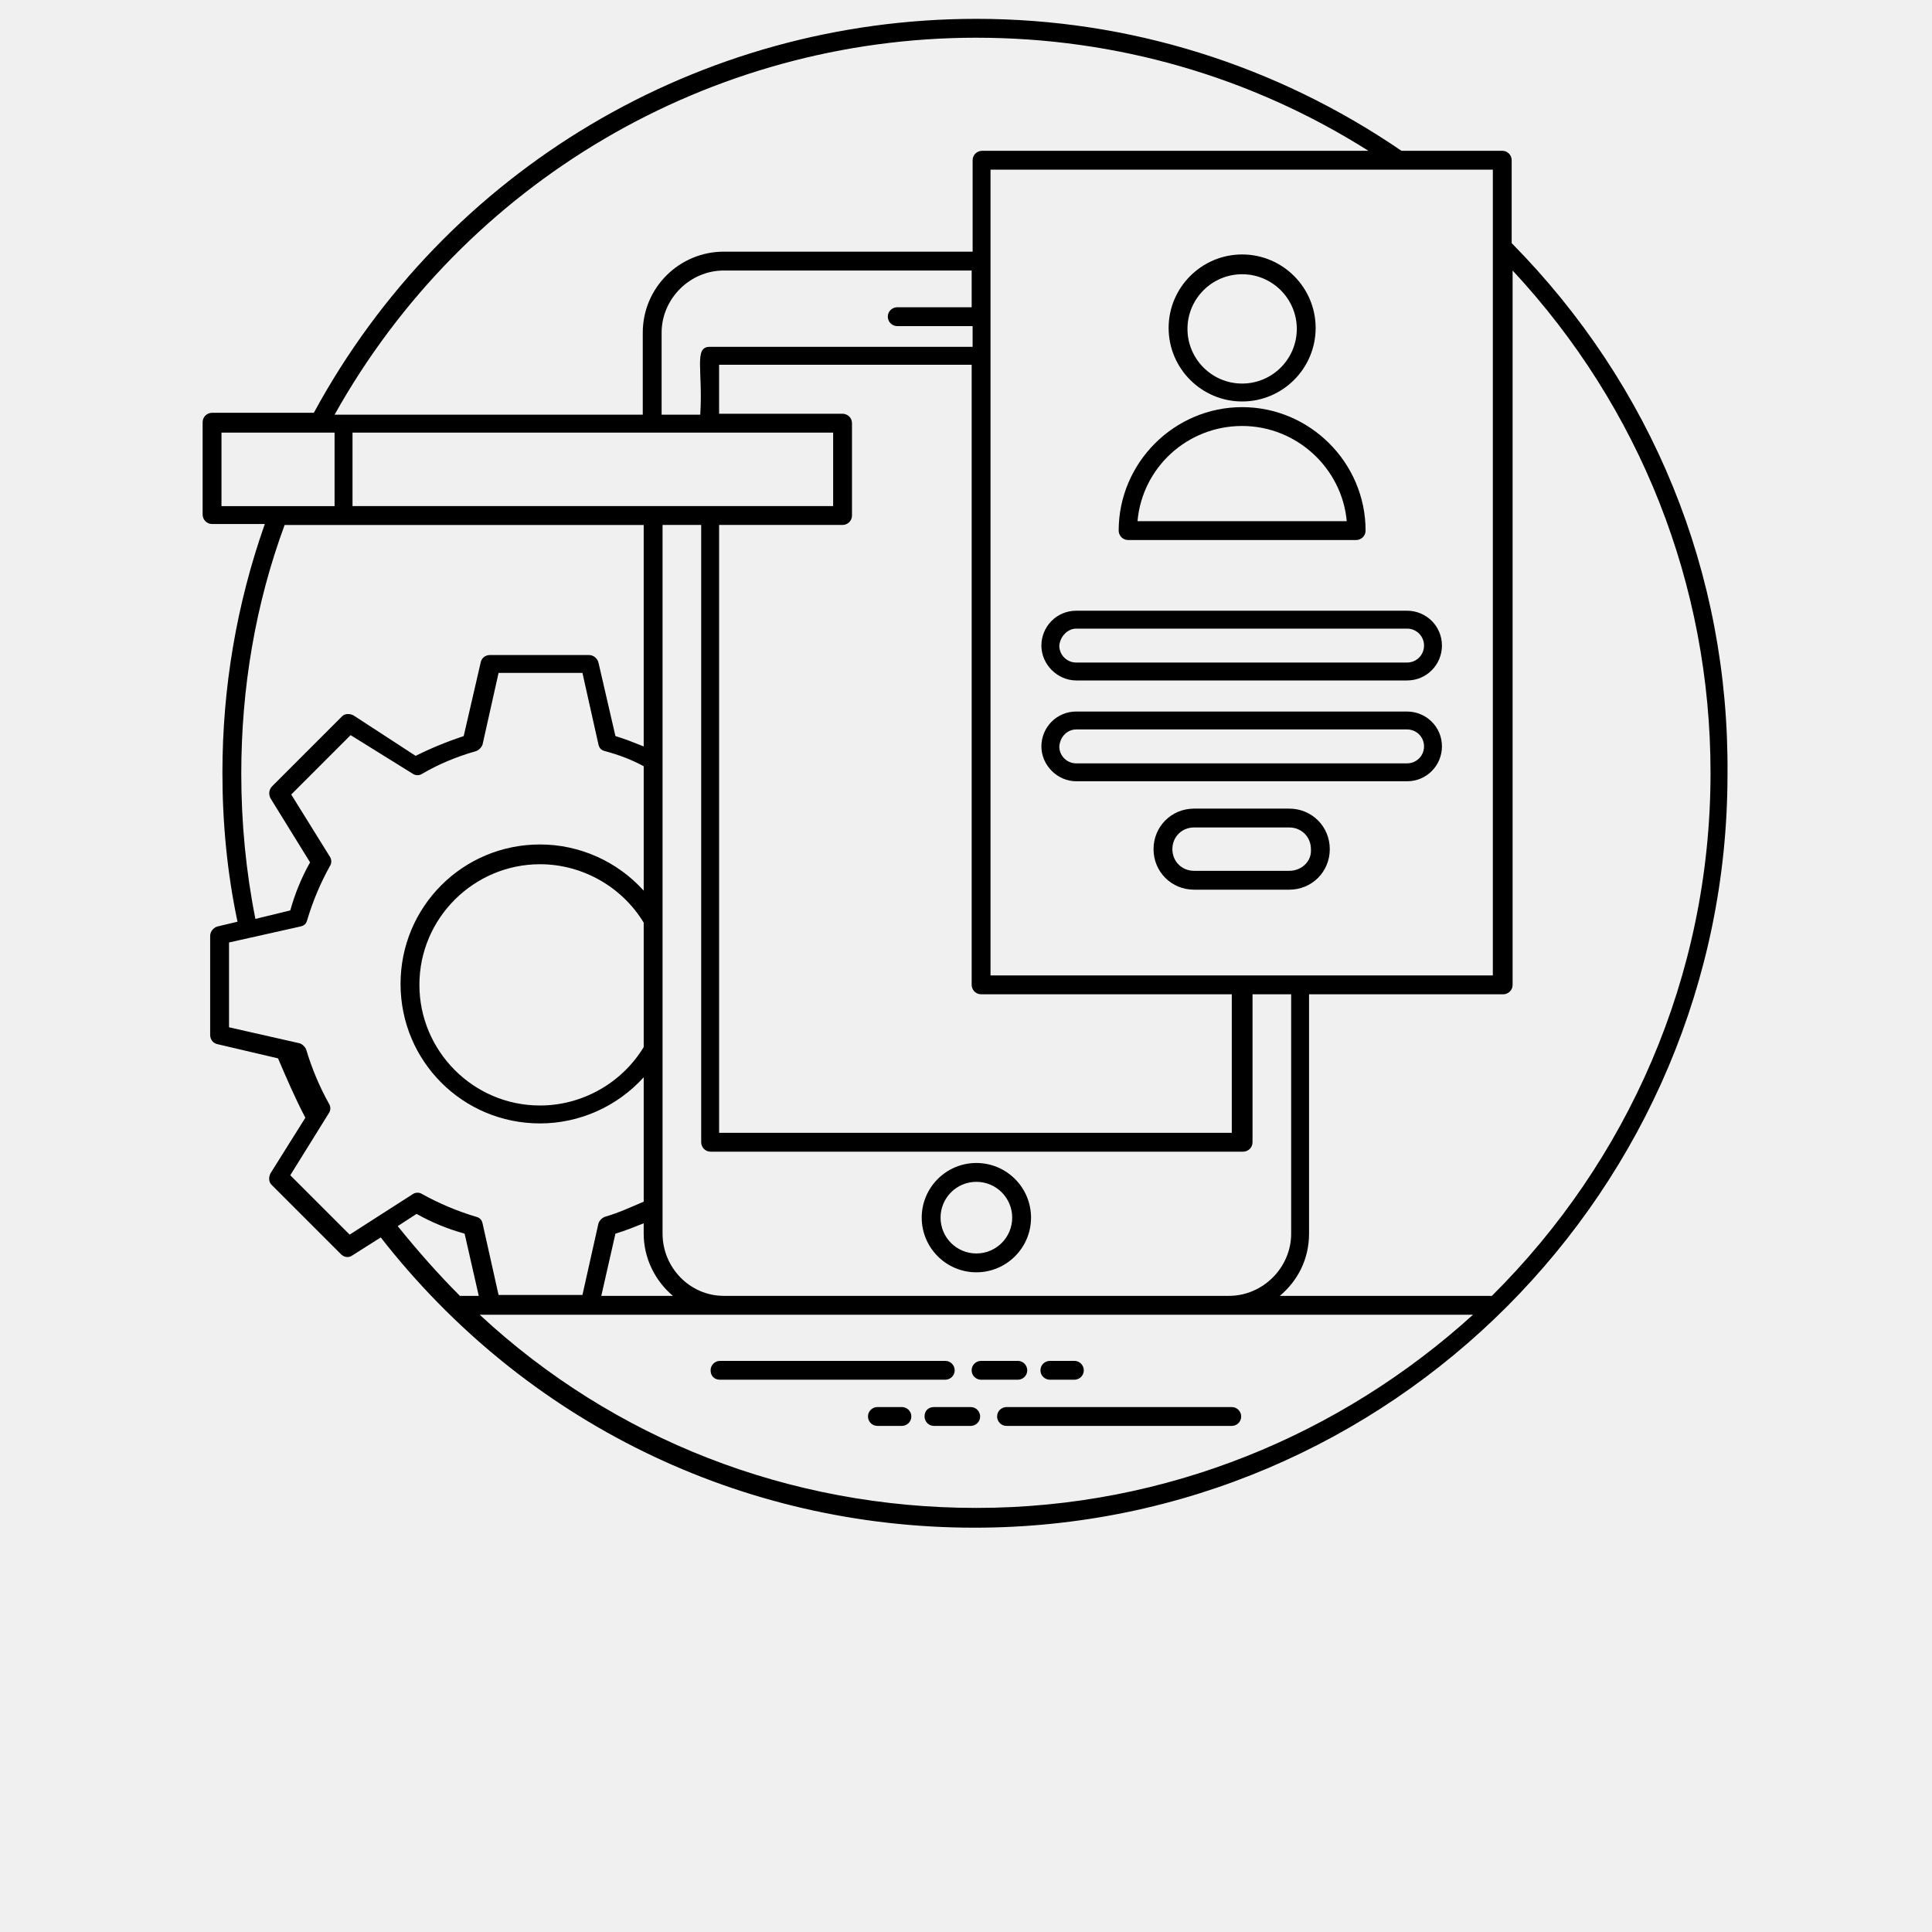
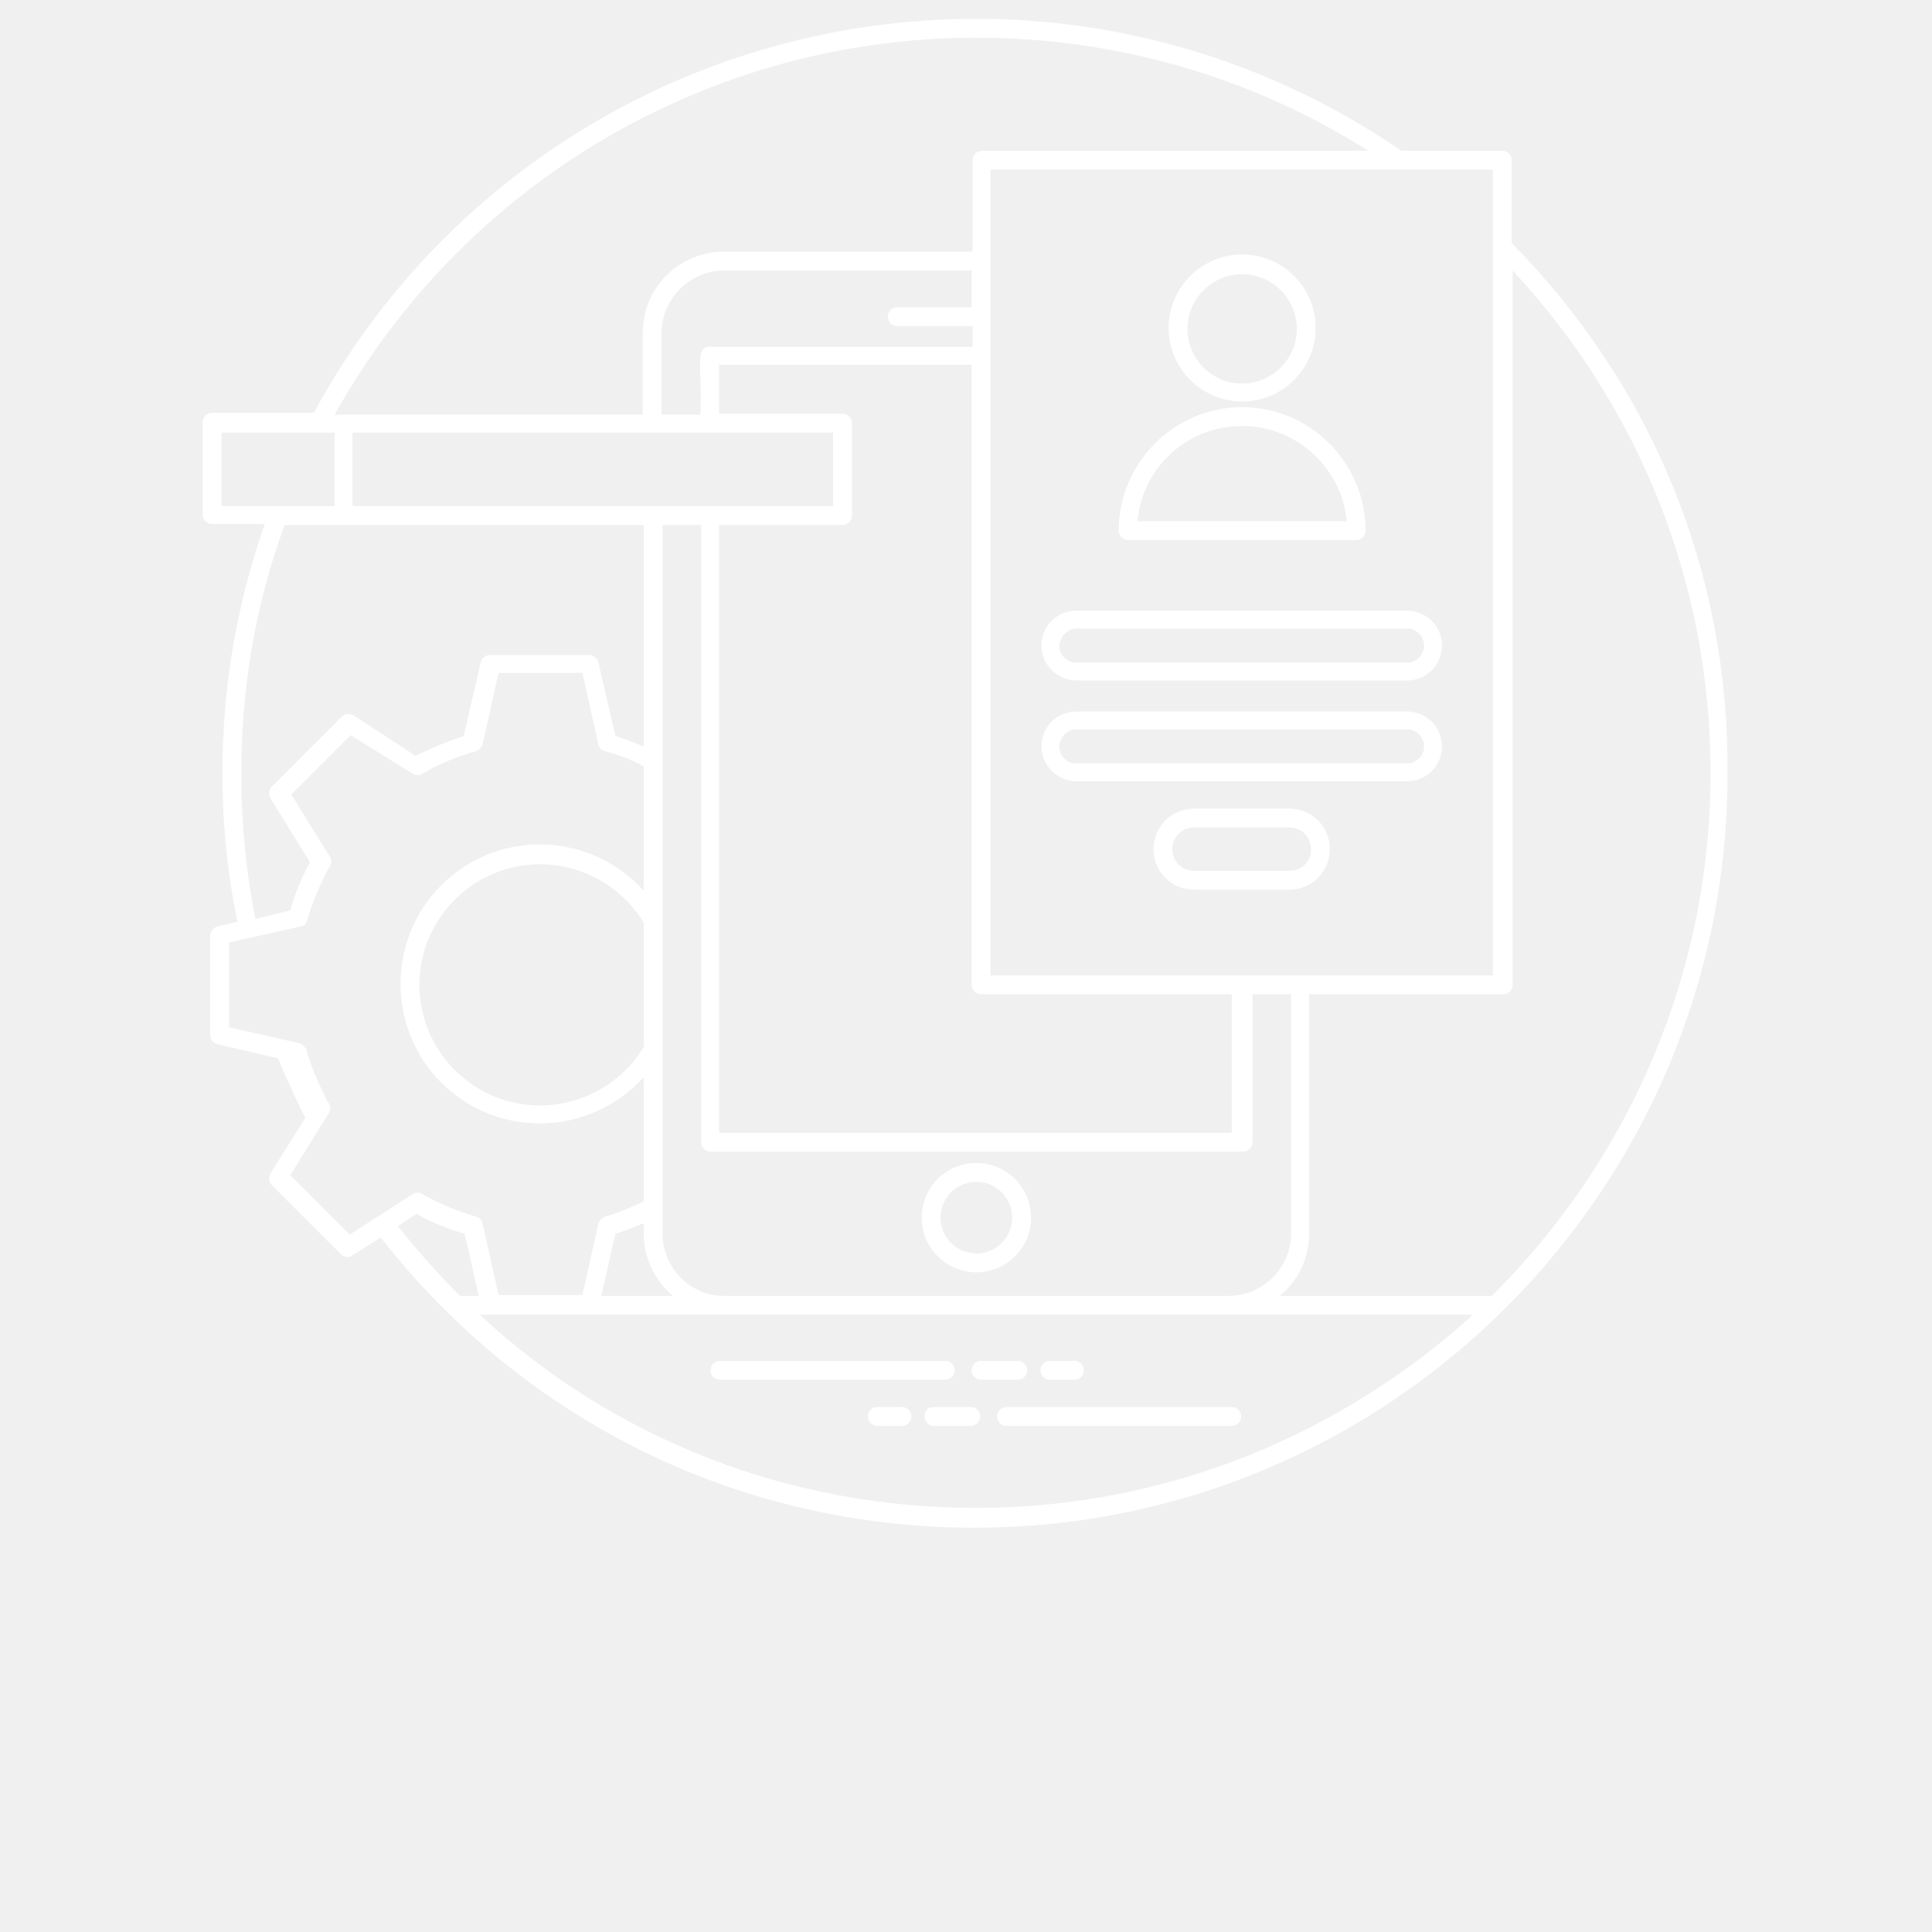
<svg xmlns="http://www.w3.org/2000/svg" width="700" height="700" viewBox="0 0 700 700" fill="none">
-   <path d="M547.71 88.098V58.047C547.71 56.34 546.343 54.633 544.296 54.633H507.761C462.347 23.559 409.077 6.828 353.761 6.828C253.371 6.828 161.521 61.461 113.711 149.558L76.828 149.562C75.121 149.562 73.414 150.929 73.414 152.976V186.441C73.414 188.148 74.781 189.855 76.828 189.855H95.949C85.707 218.878 80.586 249.269 80.586 280C80.586 298.098 82.293 316.195 86.051 333.953L78.879 335.66C77.512 336 76.148 337.367 76.148 339.074V374.929C76.148 376.636 77.172 378.003 78.879 378.343L100.734 383.464C103.808 390.636 106.878 397.804 110.636 404.976L98.003 425.121C97.32 426.488 97.32 428.195 98.343 429.219L123.613 454.489C124.636 455.512 126.343 455.856 127.711 454.829L137.953 448.341C190.195 515.267 268.393 553.511 353.073 553.511C504.003 553.511 625.903 430.581 625.903 280.681C626.586 207.607 598.587 139.661 547.708 88.091L547.71 88.098ZM540.882 61.465V353.415L358.882 353.411V61.461L540.882 61.465ZM243.812 469.515H217.859L222.98 446.98C226.394 445.957 229.808 444.589 233.222 443.222V446.98C233.226 455.859 237.324 464.05 243.812 469.515H243.812ZM233.226 379.37C225.37 392.347 211.031 400.542 195.664 400.542C171.422 400.542 151.957 380.737 151.957 356.835C151.957 332.593 171.762 313.128 195.664 313.128C211.031 313.128 225.371 321.323 233.226 334.3V379.37ZM240.054 446.979V190.199H254.054V413.859C254.054 415.566 255.421 417.273 257.468 417.273H450.398C452.105 417.273 453.812 415.906 453.812 413.859V360.25H467.812V446.98C467.812 459.273 457.57 469.515 445.277 469.515H262.257C249.968 469.515 240.062 459.273 240.062 446.98L240.054 446.979ZM305.277 149.909H260.543V132.151H352.055V356.831C352.055 358.538 353.422 360.245 355.469 360.245H446.297V410.44H260.547V190.2H305.277C306.984 190.2 308.691 188.833 308.691 186.786V153.321C308.695 151.274 306.988 149.907 305.281 149.907L305.277 149.909ZM352.398 111.323H325.082C323.375 111.323 321.668 112.69 321.668 114.737C321.668 116.444 323.035 118.151 325.082 118.151H352.398V125.663L257.128 125.667C251.323 125.667 254.737 134.202 253.714 150.253H239.714V120.546C239.714 108.253 249.956 98.011 262.249 98.011H352.054V111.323L352.398 111.323ZM301.863 156.737V183.37H127.723V156.737H301.863ZM353.765 13.667C404.3 13.667 453.132 27.667 495.815 54.644H355.815C354.108 54.644 352.401 56.011 352.401 58.058V91.179H262.253C246.206 91.179 232.886 104.156 232.886 120.546V150.253H121.226C168.351 65.909 257.136 13.663 353.766 13.663L353.765 13.667ZM80.245 183.377V156.744H115.757L121.222 156.74V183.373L80.245 183.377ZM103.124 190.205H233.224V270.447C229.81 269.08 226.396 267.717 222.982 266.689L216.834 240.056C216.494 238.689 215.127 237.326 213.42 237.326H177.568C175.861 237.326 174.493 238.349 174.153 240.056L168.009 266.689C161.864 268.736 156.056 271.127 150.595 273.861L128.052 259.181C126.685 258.498 124.978 258.498 123.954 259.521L98.684 284.791C97.321 286.154 97.321 287.865 98.004 289.229L112.345 312.448C109.27 317.912 106.88 323.718 105.173 329.862L92.54 332.936C89.126 315.862 87.418 298.108 87.418 280.35C87.418 249.28 92.54 218.889 103.126 190.205L103.124 190.205ZM126.686 447.325L105.174 425.813L119.174 403.278C119.858 402.255 119.858 400.887 119.174 399.864C115.76 393.719 113.03 387.231 110.979 380.399C110.639 379.376 109.612 378.352 108.588 378.008L82.979 372.204V341.474L108.932 335.669C110.299 335.329 110.979 334.646 111.323 333.278C113.37 326.45 116.104 319.962 119.518 313.813C120.202 312.79 120.202 311.423 119.518 310.399L105.518 287.864L127.03 266.352L149.565 280.352C150.588 281.036 151.956 281.036 152.979 280.352C158.784 276.938 165.272 274.208 172.444 272.157C173.468 271.817 174.491 270.79 174.835 269.766L180.639 243.813H211.03L216.835 269.766C217.175 271.134 217.859 271.813 219.226 272.157C224.347 273.524 228.788 275.231 233.226 277.622V322.696C223.663 312.11 210.007 305.966 195.664 305.966C167.664 305.966 145.129 328.501 145.129 356.501C145.129 384.501 167.664 407.036 195.664 407.036C210.004 407.036 223.664 400.891 233.226 390.306V435.38C228.445 437.427 224.007 439.477 219.226 440.845C218.202 441.184 217.179 442.212 216.835 443.235L211.03 469.188H180.639L174.835 443.235C174.495 441.868 173.811 441.188 172.444 440.845C165.616 438.798 159.128 436.063 152.979 432.649C151.956 431.966 150.589 431.966 149.565 432.649L126.686 447.325ZM166.635 469.52C158.78 461.665 151.268 453.129 144.1 444.25L150.928 439.813C156.393 442.887 162.198 445.277 168.342 446.984L173.463 469.519L166.635 469.52ZM353.755 546.348C285.802 546.348 222.295 521.422 173.805 476.348H533.705C485.9 519.715 422.725 546.348 353.755 546.348ZM540.535 469.52H463.707C470.195 464.055 474.293 456.204 474.293 446.985V360.255H544.633C546.34 360.255 548.047 358.888 548.047 356.841V98.011C594.145 147.523 619.758 211.721 619.758 280.011C619.758 354.109 589.367 421.031 540.535 469.521L540.535 469.52Z" fill="black" />
-   <path d="M260.88 499.9H342.489C344.196 499.9 345.903 498.533 345.903 496.486C345.903 494.779 344.536 493.072 342.489 493.072H260.88C259.173 493.072 257.466 494.439 257.466 496.486C257.466 498.533 258.829 499.9 260.88 499.9Z" fill="black" />
-   <path d="M355.46 499.9H368.776C370.483 499.9 372.19 498.533 372.19 496.486C372.19 494.779 370.823 493.072 368.776 493.072H355.46C353.753 493.072 352.046 494.439 352.046 496.486C352.042 498.533 353.753 499.9 355.46 499.9Z" fill="black" />
-   <path d="M380.39 499.9H389.269C390.976 499.9 392.683 498.533 392.683 496.486C392.683 494.779 391.316 493.072 389.269 493.072H380.39C378.683 493.072 376.976 494.439 376.976 496.486C376.976 498.533 378.683 499.9 380.39 499.9Z" fill="black" />
-   <path d="M361.27 513.22C361.27 514.927 362.637 516.634 364.684 516.634H446.293C448 516.634 449.707 515.267 449.707 513.22C449.707 511.513 448.34 509.806 446.293 509.806H364.684C362.977 509.806 361.27 511.173 361.27 513.22Z" fill="black" />
-   <path d="M334.98 513.22C334.98 514.927 336.347 516.634 338.394 516.634H351.71C353.417 516.634 355.124 515.267 355.124 513.22C355.124 511.513 353.757 509.806 351.71 509.806H338.394C336.343 509.806 334.98 511.173 334.98 513.22Z" fill="black" />
-   <path d="M326.78 509.8H317.901C316.194 509.8 314.487 511.167 314.487 513.214C314.487 514.921 315.854 516.628 317.901 516.628H326.78C328.487 516.628 330.194 515.261 330.194 513.214C330.194 511.167 328.487 509.8 326.78 509.8Z" fill="black" />
-   <path d="M353.76 460.98C364.686 460.98 373.565 452.101 373.565 441.175C373.565 430.249 364.686 421.37 353.76 421.37C342.834 421.37 333.955 430.249 333.955 441.175C333.955 452.101 342.83 460.98 353.76 460.98ZM353.76 428.199C360.932 428.199 366.737 434.004 366.737 441.176C366.737 448.348 360.932 454.153 353.76 454.153C346.588 454.153 340.783 448.348 340.783 441.176C340.783 434.004 346.588 428.199 353.76 428.199Z" fill="black" />
-   <path d="M450.05 145.46C464.734 145.46 476.683 133.507 476.683 118.827C476.683 104.143 464.73 92.194 450.05 92.194C435.366 92.194 423.417 104.147 423.417 118.827C423.417 133.507 435.37 145.46 450.05 145.46ZM450.05 99.362C460.976 99.362 469.855 108.241 469.855 119.167C469.855 130.093 460.976 138.972 450.05 138.972C439.124 138.972 430.245 130.093 430.245 119.167C430.245 108.237 439.124 99.362 450.05 99.362V99.362Z" fill="black" />
-   <path d="M408.73 195.66H491.363C493.07 195.66 494.777 194.293 494.777 192.246C494.777 167.66 474.632 147.516 450.047 147.516C425.462 147.516 405.317 167.661 405.317 192.246C405.317 193.953 406.684 195.66 408.731 195.66H408.73ZM450.046 154.34C469.851 154.34 486.241 169.707 487.948 188.828H412.143C413.854 169.367 430.241 154.34 450.045 154.34H450.046Z" fill="black" />
-   <path d="M389.95 246.54H509.81C516.982 246.54 522.443 240.735 522.443 233.907C522.443 226.735 516.638 221.274 509.81 221.274H389.95C382.778 221.274 377.317 227.079 377.317 233.907C377.313 240.735 383.118 246.54 389.95 246.54ZM389.95 227.763H509.81C513.224 227.763 515.955 230.493 515.955 233.907C515.955 237.322 513.224 240.052 509.81 240.052H389.95C386.536 240.052 383.806 237.321 383.806 233.907C384.141 230.493 386.876 227.763 389.95 227.763V227.763Z" fill="black" />
-   <path d="M389.95 283.07H509.81C516.982 283.07 522.443 277.265 522.443 270.437C522.443 263.265 516.638 257.804 509.81 257.804L389.95 257.8C382.778 257.8 377.317 263.605 377.317 270.433C377.313 277.265 383.118 283.07 389.95 283.07V283.07ZM389.95 264.289H509.81C513.224 264.289 515.955 267.019 515.955 270.433C515.955 273.847 513.224 276.578 509.81 276.578L389.95 276.582C386.536 276.582 383.806 273.851 383.806 270.437C384.141 266.68 386.876 264.289 389.95 264.289V264.289Z" fill="black" />
-   <path d="M467.12 292.98H432.632C424.437 292.98 417.948 299.468 417.948 307.664C417.948 315.859 424.436 322.348 432.632 322.348H467.12C475.315 322.348 481.804 315.86 481.804 307.664C481.804 299.469 475.316 292.98 467.12 292.98ZM467.12 315.515H432.632C428.194 315.515 424.776 312.101 424.776 307.659C424.776 303.222 428.191 299.804 432.632 299.804H467.12C471.557 299.804 474.975 303.218 474.975 307.659C475.315 312.101 471.561 315.515 467.12 315.515Z" fill="black" />
+   <path d="M547.71 88.098V58.047C547.71 56.34 546.343 54.633 544.296 54.633H507.761C462.347 23.559 409.077 6.828 353.761 6.828C253.371 6.828 161.521 61.461 113.711 149.558L76.828 149.562C75.121 149.562 73.414 150.929 73.414 152.976V186.441C73.414 188.148 74.781 189.855 76.828 189.855H95.949C85.707 218.878 80.586 249.269 80.586 280C80.586 298.098 82.293 316.195 86.051 333.953L78.879 335.66C77.512 336 76.148 337.367 76.148 339.074V374.929C76.148 376.636 77.172 378.003 78.879 378.343L100.734 383.464C103.808 390.636 106.878 397.804 110.636 404.976L98.003 425.121C97.32 426.488 97.32 428.195 98.343 429.219L123.613 454.489C124.636 455.512 126.343 455.856 127.711 454.829L137.953 448.341C190.195 515.267 268.393 553.511 353.073 553.511C504.003 553.511 625.903 430.581 625.903 280.681C626.586 207.607 598.587 139.661 547.708 88.091L547.71 88.098ZM540.882 61.465V353.415L358.882 353.411V61.461L540.882 61.465ZM243.812 469.515H217.859L222.98 446.98C226.394 445.957 229.808 444.589 233.222 443.222V446.98C233.226 455.859 237.324 464.05 243.812 469.515ZM233.226 379.37C225.37 392.347 211.031 400.542 195.664 400.542C171.422 400.542 151.957 380.737 151.957 356.835C151.957 332.593 171.762 313.128 195.664 313.128C211.031 313.128 225.371 321.323 233.226 334.3V379.37ZM240.054 446.979V190.199H254.054V413.859C254.054 415.566 255.421 417.273 257.468 417.273H450.398C452.105 417.273 453.812 415.906 453.812 413.859V360.25H467.812V446.98C467.812 459.273 457.57 469.515 445.277 469.515H262.257C249.968 469.515 240.062 459.273 240.062 446.98L240.054 446.979ZM305.277 149.909H260.543V132.151H352.055V356.831C352.055 358.538 353.422 360.245 355.469 360.245H446.297V410.44H260.547V190.2H305.277C306.984 190.2 308.691 188.833 308.691 186.786V153.321C308.695 151.274 306.988 149.907 305.281 149.907L305.277 149.909ZM352.398 111.323H325.082C323.375 111.323 321.668 112.69 321.668 114.737C321.668 116.444 323.035 118.151 325.082 118.151H352.398V125.663L257.128 125.667C251.323 125.667 254.737 134.202 253.714 150.253H239.714V120.546C239.714 108.253 249.956 98.011 262.249 98.011H352.054V111.323H352.398ZM301.863 156.737V183.37H127.723V156.737H301.863ZM353.765 13.667C404.3 13.667 453.132 27.667 495.815 54.644H355.815C354.108 54.644 352.401 56.011 352.401 58.058V91.179H262.253C246.206 91.179 232.886 104.156 232.886 120.546V150.253H121.226C168.351 65.909 257.136 13.663 353.766 13.663L353.765 13.667ZM80.245 183.377V156.744H115.757L121.222 156.74V183.373L80.245 183.377ZM103.124 190.205H233.224V270.447C229.81 269.08 226.396 267.717 222.982 266.689L216.834 240.056C216.494 238.689 215.127 237.326 213.42 237.326H177.568C175.861 237.326 174.493 238.349 174.153 240.056L168.009 266.689C161.864 268.736 156.056 271.127 150.595 273.861L128.052 259.181C126.685 258.498 124.978 258.498 123.954 259.521L98.684 284.791C97.321 286.154 97.321 287.865 98.004 289.229L112.345 312.448C109.27 317.912 106.88 323.718 105.173 329.862L92.54 332.936C89.126 315.862 87.418 298.108 87.418 280.35C87.418 249.28 92.54 218.889 103.126 190.205H103.124ZM126.686 447.325L105.174 425.813L119.174 403.278C119.858 402.255 119.858 400.887 119.174 399.864C115.76 393.719 113.03 387.231 110.979 380.399C110.639 379.376 109.612 378.352 108.588 378.008L82.979 372.204V341.474L108.932 335.669C110.299 335.329 110.979 334.646 111.323 333.278C113.37 326.45 116.104 319.962 119.518 313.813C120.202 312.79 120.202 311.423 119.518 310.399L105.518 287.864L127.03 266.352L149.565 280.352C150.588 281.036 151.956 281.036 152.979 280.352C158.784 276.938 165.272 274.208 172.444 272.157C173.468 271.817 174.491 270.79 174.835 269.766L180.639 243.813H211.03L216.835 269.766C217.175 271.134 217.859 271.813 219.226 272.157C224.347 273.524 228.788 275.231 233.226 277.622V322.696C223.663 312.11 210.007 305.966 195.664 305.966C167.664 305.966 145.129 328.501 145.129 356.501C145.129 384.501 167.664 407.036 195.664 407.036C210.004 407.036 223.664 400.891 233.226 390.306V435.38C228.445 437.427 224.007 439.477 219.226 440.845C218.202 441.184 217.179 442.212 216.835 443.235L211.03 469.188H180.639L174.835 443.235C174.495 441.868 173.811 441.188 172.444 440.845C165.616 438.798 159.128 436.063 152.979 432.649C151.956 431.966 150.589 431.966 149.565 432.649L126.686 447.325ZM166.635 469.52C158.78 461.665 151.268 453.129 144.1 444.25L150.928 439.813C156.393 442.887 162.198 445.277 168.342 446.984L173.463 469.519L166.635 469.52ZM353.755 546.348C285.802 546.348 222.295 521.422 173.805 476.348H533.705C485.9 519.715 422.725 546.348 353.755 546.348ZM540.535 469.52H463.707C470.195 464.055 474.293 456.204 474.293 446.985V360.255H544.633C546.34 360.255 548.047 358.888 548.047 356.841V98.011C594.145 147.523 619.758 211.721 619.758 280.011C619.758 354.109 589.367 421.031 540.535 469.521V469.52Z" fill="white" />
+   <path d="M260.88 499.9H342.489C344.196 499.9 345.903 498.533 345.903 496.486C345.903 494.779 344.536 493.072 342.489 493.072H260.88C259.173 493.072 257.466 494.439 257.466 496.486C257.466 498.533 258.829 499.9 260.88 499.9Z" fill="white" />
+   <path d="M355.46 499.9H368.776C370.483 499.9 372.19 498.533 372.19 496.486C372.19 494.779 370.823 493.072 368.776 493.072H355.46C353.753 493.072 352.046 494.439 352.046 496.486C352.042 498.533 353.753 499.9 355.46 499.9Z" fill="white" />
+   <path d="M380.39 499.9H389.269C390.976 499.9 392.683 498.533 392.683 496.486C392.683 494.779 391.316 493.072 389.269 493.072H380.39C378.683 493.072 376.976 494.439 376.976 496.486C376.976 498.533 378.683 499.9 380.39 499.9Z" fill="white" />
+   <path d="M361.27 513.22C361.27 514.927 362.637 516.634 364.684 516.634H446.293C448 516.634 449.707 515.267 449.707 513.22C449.707 511.513 448.34 509.806 446.293 509.806H364.684C362.977 509.806 361.27 511.173 361.27 513.22Z" fill="white" />
+   <path d="M334.98 513.22C334.98 514.927 336.347 516.634 338.394 516.634H351.71C353.417 516.634 355.124 515.267 355.124 513.22C355.124 511.513 353.757 509.806 351.71 509.806H338.394C336.343 509.806 334.98 511.173 334.98 513.22Z" fill="white" />
+   <path d="M326.78 509.8H317.901C316.194 509.8 314.487 511.167 314.487 513.214C314.487 514.921 315.854 516.628 317.901 516.628H326.78C328.487 516.628 330.194 515.261 330.194 513.214C330.194 511.167 328.487 509.8 326.78 509.8Z" fill="white" />
+   <path d="M353.76 460.98C364.686 460.98 373.565 452.101 373.565 441.175C373.565 430.249 364.686 421.37 353.76 421.37C342.834 421.37 333.955 430.249 333.955 441.175C333.955 452.101 342.83 460.98 353.76 460.98ZM353.76 428.199C360.932 428.199 366.737 434.004 366.737 441.176C366.737 448.348 360.932 454.153 353.76 454.153C346.588 454.153 340.783 448.348 340.783 441.176C340.783 434.004 346.588 428.199 353.76 428.199Z" fill="white" />
+   <path d="M450.05 145.46C464.734 145.46 476.683 133.507 476.683 118.827C476.683 104.143 464.73 92.194 450.05 92.194C435.366 92.194 423.417 104.147 423.417 118.827C423.417 133.507 435.37 145.46 450.05 145.46ZM450.05 99.362C460.976 99.362 469.855 108.241 469.855 119.167C469.855 130.093 460.976 138.972 450.05 138.972C439.124 138.972 430.245 130.093 430.245 119.167C430.245 108.237 439.124 99.362 450.05 99.362Z" fill="white" />
+   <path d="M408.73 195.66H491.363C493.07 195.66 494.777 194.293 494.777 192.246C494.777 167.66 474.632 147.516 450.047 147.516C425.462 147.516 405.317 167.661 405.317 192.246C405.317 193.953 406.684 195.66 408.731 195.66H408.73ZM450.046 154.34C469.851 154.34 486.241 169.707 487.948 188.828H412.143C413.854 169.367 430.241 154.34 450.045 154.34H450.046Z" fill="white" />
+   <path d="M389.95 246.54H509.81C516.982 246.54 522.443 240.735 522.443 233.907C522.443 226.735 516.638 221.274 509.81 221.274H389.95C382.778 221.274 377.317 227.079 377.317 233.907C377.313 240.735 383.118 246.54 389.95 246.54ZM389.95 227.763H509.81C513.224 227.763 515.955 230.493 515.955 233.907C515.955 237.322 513.224 240.052 509.81 240.052H389.95C386.536 240.052 383.806 237.321 383.806 233.907C384.141 230.493 386.876 227.763 389.95 227.763Z" fill="white" />
+   <path d="M389.95 283.07H509.81C516.982 283.07 522.443 277.265 522.443 270.437C522.443 263.265 516.638 257.804 509.81 257.804L389.95 257.8C382.778 257.8 377.317 263.605 377.317 270.433C377.313 277.265 383.118 283.07 389.95 283.07ZM389.95 264.289H509.81C513.224 264.289 515.955 267.019 515.955 270.433C515.955 273.847 513.224 276.578 509.81 276.578L389.95 276.582C386.536 276.582 383.806 273.851 383.806 270.437C384.141 266.68 386.876 264.289 389.95 264.289Z" fill="white" />
+   <path d="M467.12 292.98H432.632C424.437 292.98 417.948 299.468 417.948 307.664C417.948 315.859 424.436 322.348 432.632 322.348H467.12C475.315 322.348 481.804 315.86 481.804 307.664C481.804 299.469 475.316 292.98 467.12 292.98ZM467.12 315.515H432.632C428.194 315.515 424.776 312.101 424.776 307.659C424.776 303.222 428.191 299.804 432.632 299.804H467.12C471.557 299.804 474.975 303.218 474.975 307.659C475.315 312.101 471.561 315.515 467.12 315.515Z" fill="white" />
</svg>
